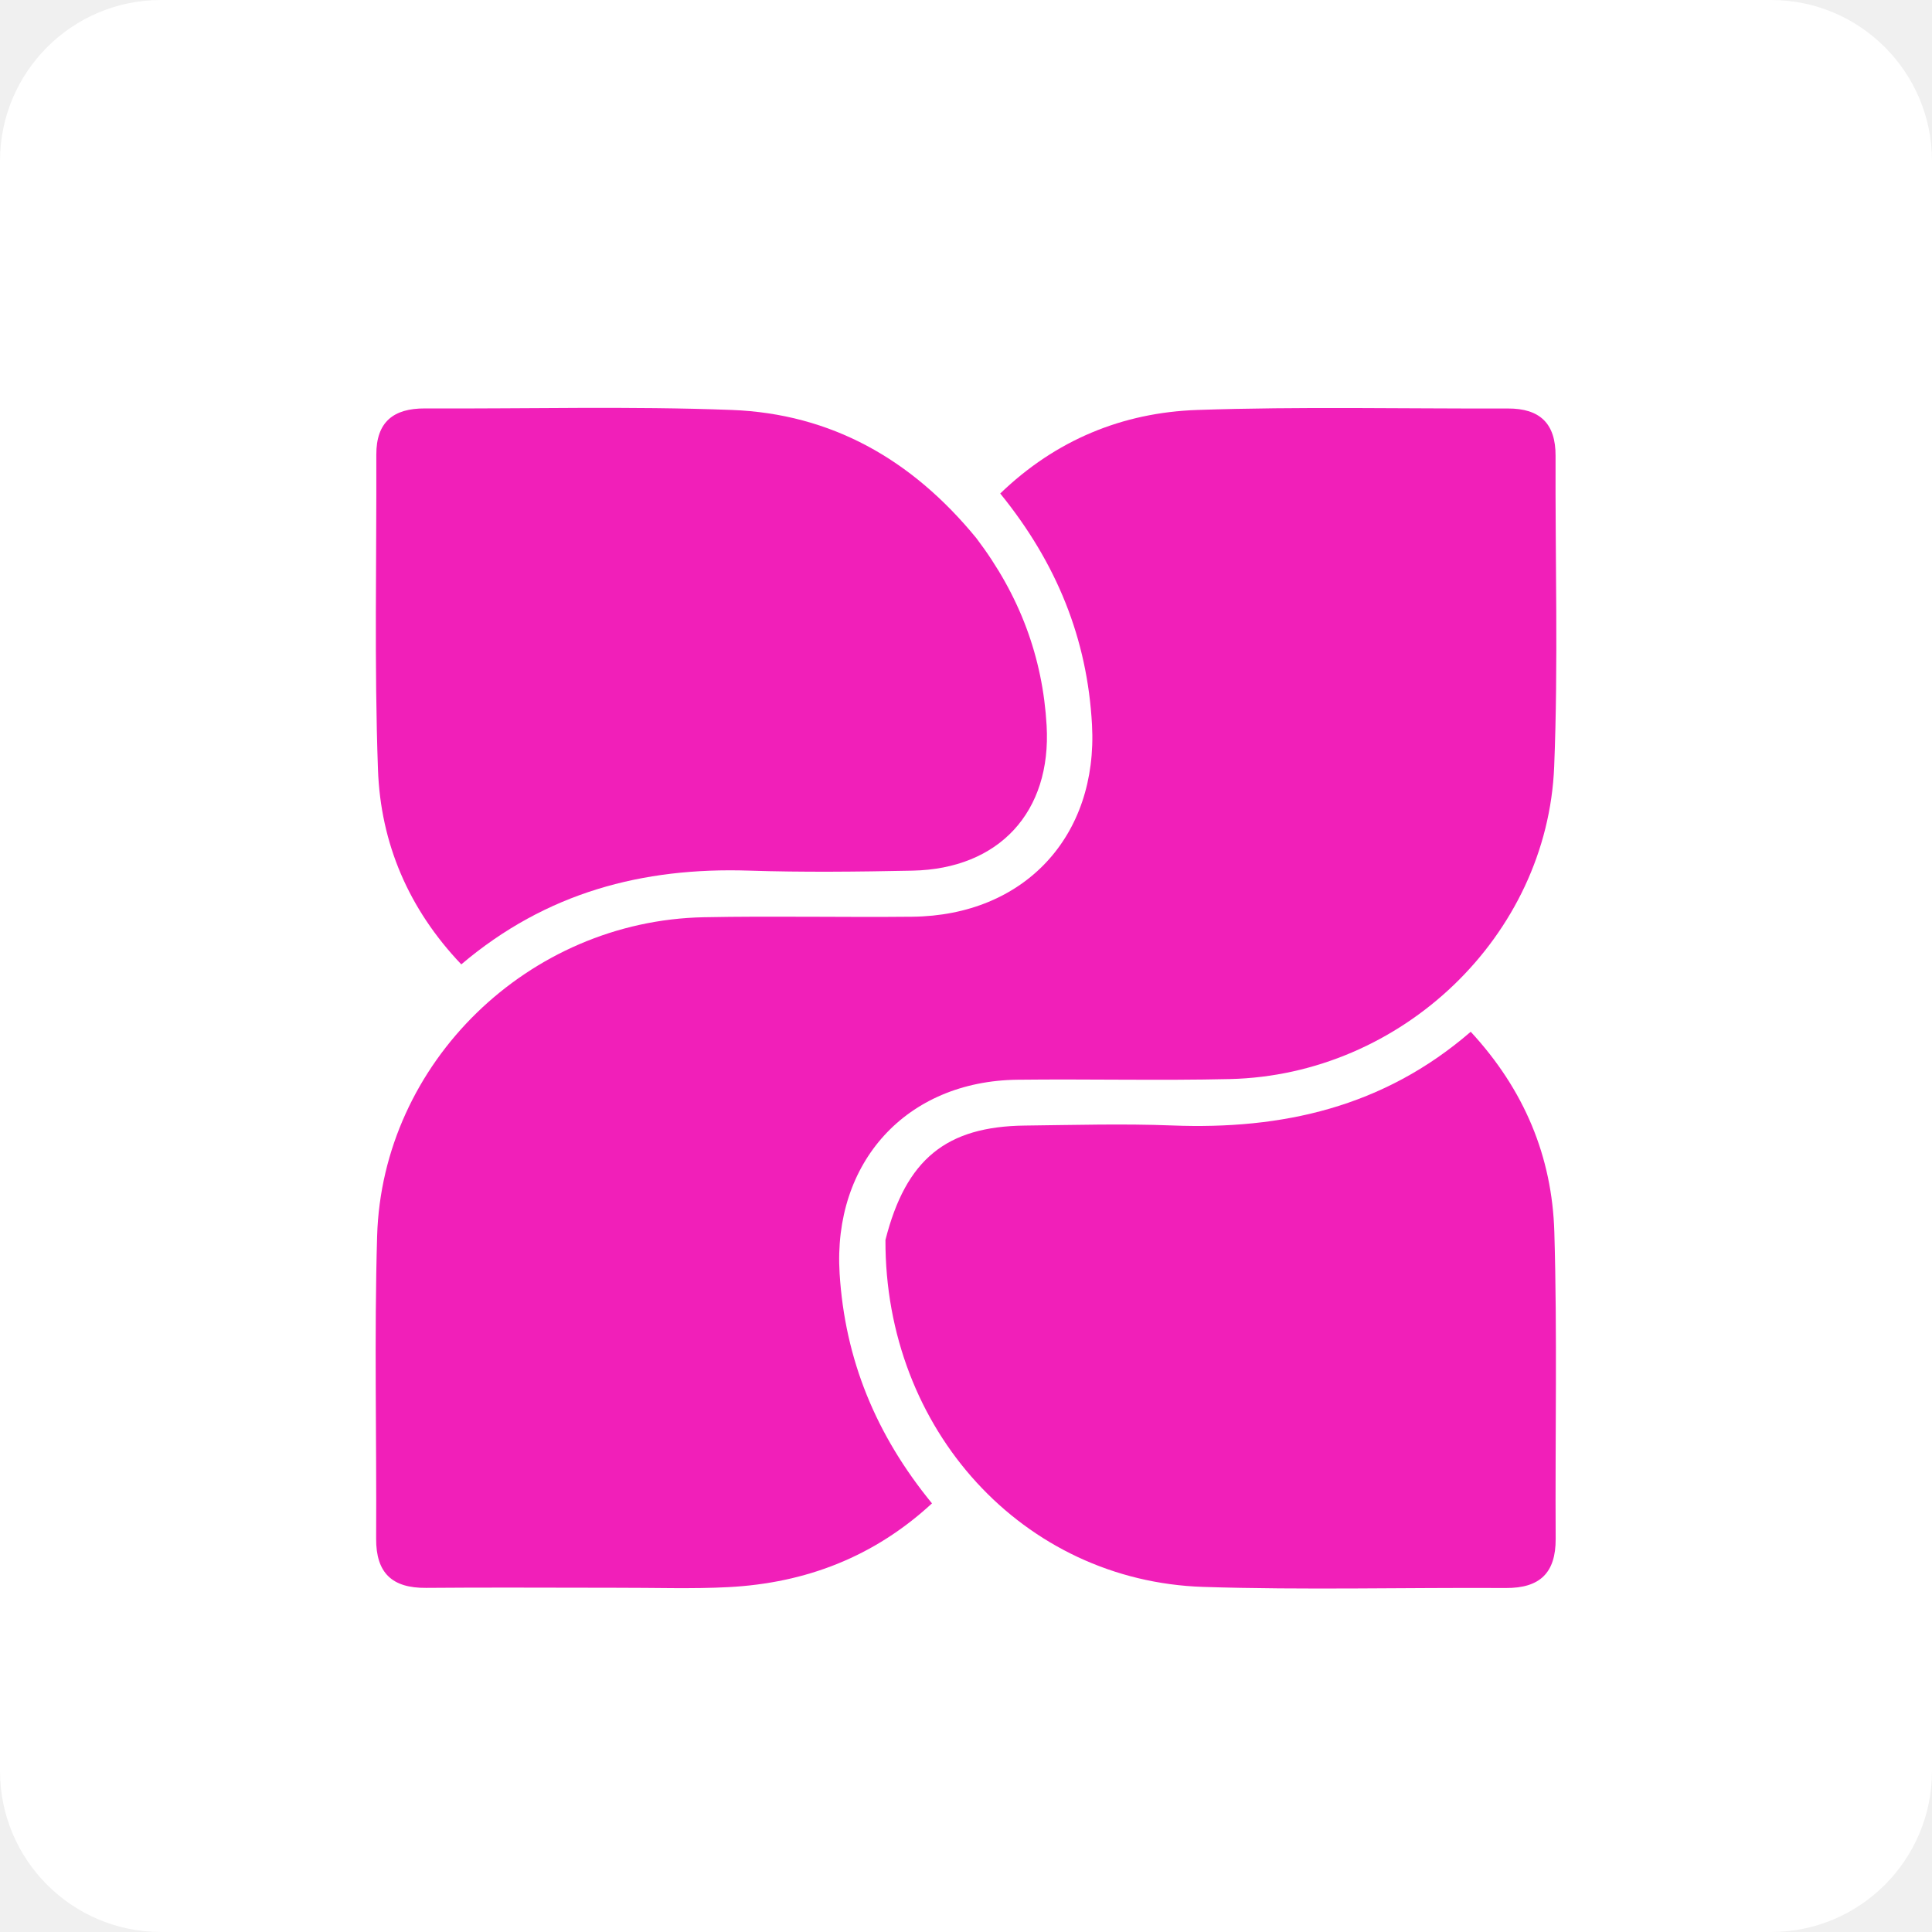
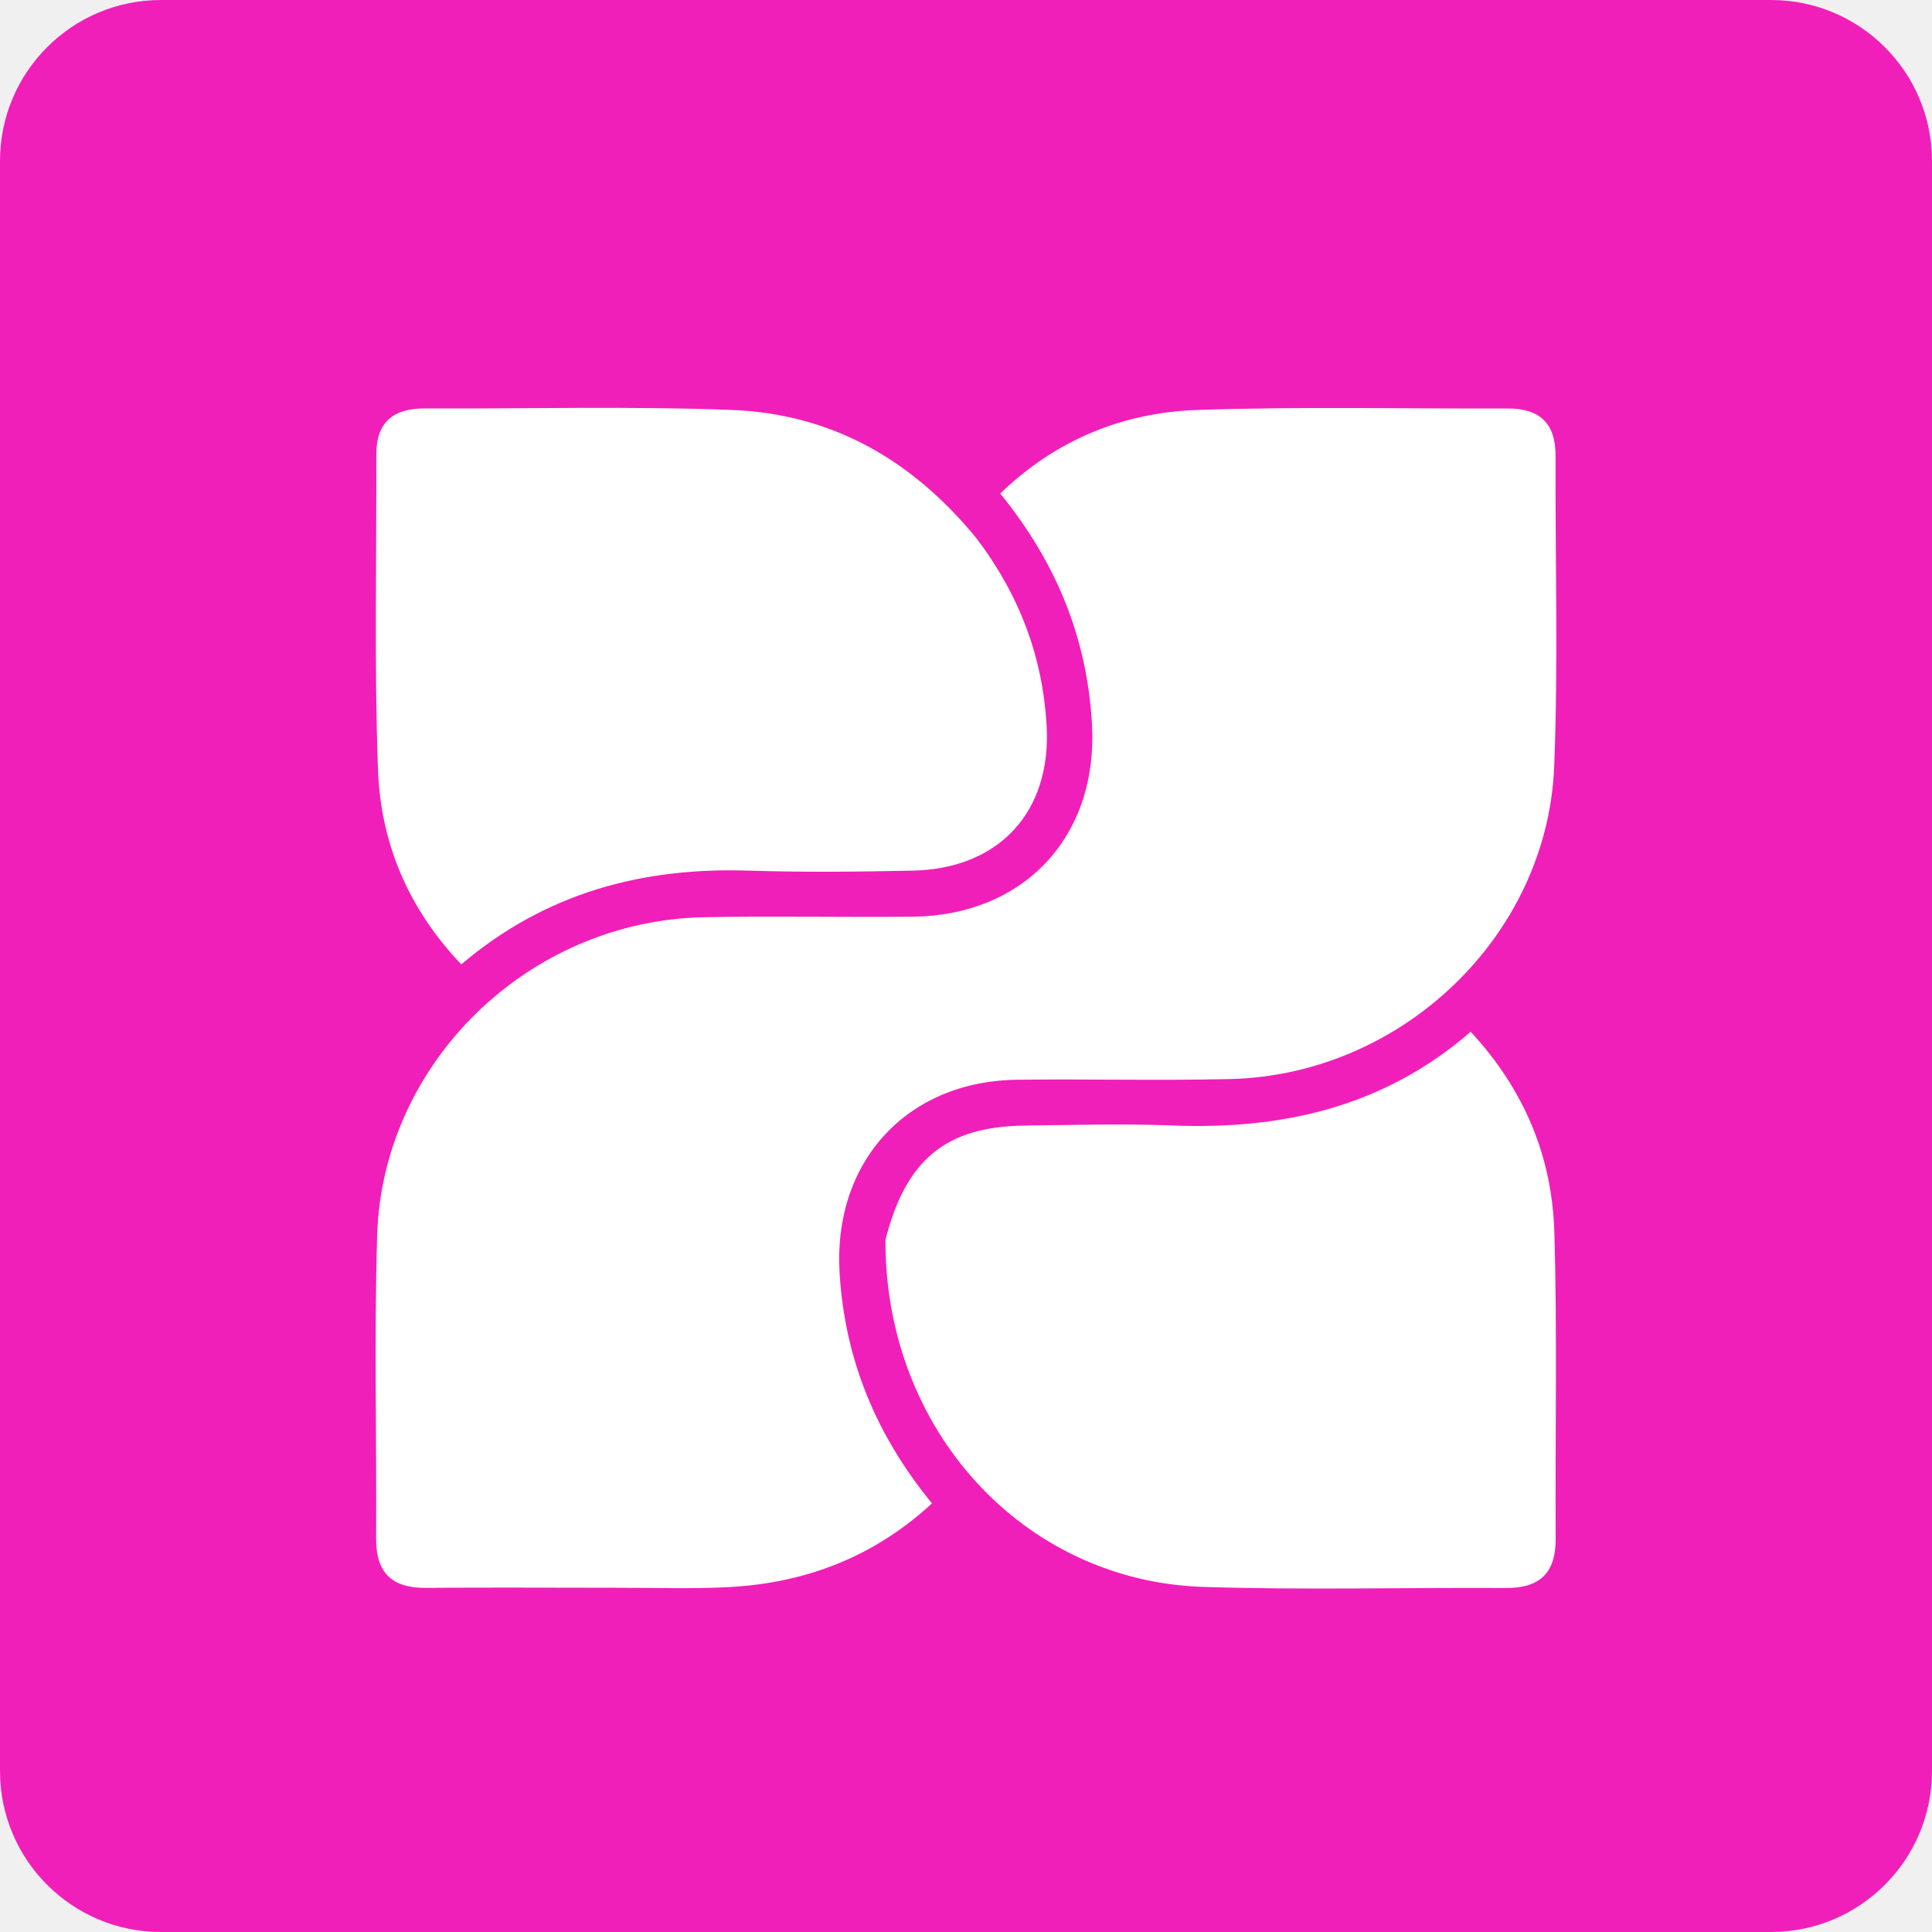
<svg xmlns="http://www.w3.org/2000/svg" width="180" height="180" viewBox="0 0 180 180" fill="none">
-   <rect width="180" height="180" rx="15" fill="white" />
-   <path d="M57.216 147.928C51.122 147.927 45.409 147.888 39.697 147.939C36.537 147.967 35.027 146.556 35.044 143.347C35.097 133.952 34.861 124.551 35.136 115.163C35.609 98.999 49.253 85.779 65.568 85.457C72.04 85.33 78.517 85.475 84.991 85.409C95.446 85.302 102.304 77.897 101.739 67.522C101.303 59.509 98.46 52.469 93.189 45.978C98.356 40.995 104.581 38.434 111.549 38.195C121.186 37.865 130.842 38.089 140.489 38.059C143.463 38.049 144.94 39.45 144.928 42.467C144.89 52.115 145.184 61.776 144.8 71.411C144.17 87.208 130.583 100.159 114.599 100.533C108.001 100.687 101.397 100.519 94.796 100.596C84.436 100.717 77.581 108.288 78.225 118.656C78.723 126.661 81.604 133.682 86.831 140.066C81.415 145.063 75.053 147.49 67.878 147.869C64.459 148.05 61.024 147.918 57.216 147.928Z" fill="#F11FB9" />
-   <path d="M90.966 50.14C95.002 55.459 97.147 61.227 97.512 67.601C97.973 75.658 93.074 80.95 85.018 81.116C79.939 81.22 74.853 81.277 69.777 81.114C59.888 80.795 50.896 83.136 42.977 89.849C38.062 84.687 35.461 78.565 35.215 71.705C34.865 61.936 35.091 52.146 35.061 42.365C35.051 39.312 36.654 38.039 39.595 38.053C49.121 38.096 58.657 37.832 68.17 38.194C77.412 38.544 84.934 42.771 90.966 50.14Z" fill="#F11FB9" />
-   <path d="M82.495 115.52C84.41 107.978 88.182 104.95 95.497 104.866C100.067 104.814 104.643 104.679 109.205 104.857C119.445 105.258 128.877 103.173 137.024 96.127C142.013 101.52 144.609 107.76 144.814 114.793C145.093 124.306 144.883 133.834 144.938 143.355C144.956 146.557 143.455 147.969 140.29 147.951C130.897 147.898 121.495 148.15 112.111 147.849C95.335 147.31 82.432 133.217 82.495 115.52Z" fill="#F11FB9" />
+   <rect width="180" height="180" rx="15" fill="#F11FB9" />
+   <path d="M57.216 147.928C51.122 147.927 45.409 147.888 39.697 147.939C36.537 147.967 35.027 146.556 35.044 143.347C35.097 133.952 34.861 124.551 35.136 115.163C35.609 98.999 49.253 85.779 65.568 85.457C72.04 85.33 78.517 85.475 84.991 85.409C95.446 85.302 102.304 77.897 101.739 67.522C101.303 59.509 98.46 52.469 93.189 45.978C98.356 40.995 104.581 38.434 111.549 38.195C121.186 37.865 130.842 38.089 140.489 38.059C143.463 38.049 144.94 39.45 144.928 42.467C144.89 52.115 145.184 61.776 144.8 71.411C144.17 87.208 130.583 100.159 114.599 100.533C108.001 100.687 101.397 100.519 94.796 100.596C84.436 100.717 77.581 108.288 78.225 118.656C78.723 126.661 81.604 133.682 86.831 140.066C81.415 145.063 75.053 147.49 67.878 147.869C64.459 148.05 61.024 147.918 57.216 147.928Z" fill="white" />
+   <path d="M90.966 50.14C95.002 55.459 97.147 61.227 97.512 67.601C97.973 75.658 93.074 80.95 85.018 81.116C79.939 81.22 74.853 81.277 69.777 81.114C59.888 80.795 50.896 83.136 42.977 89.849C38.062 84.687 35.461 78.565 35.215 71.705C34.865 61.936 35.091 52.146 35.061 42.365C35.051 39.312 36.654 38.039 39.595 38.053C49.121 38.096 58.657 37.832 68.17 38.194C77.412 38.544 84.934 42.771 90.966 50.14Z" fill="white" />
+   <path d="M82.495 115.52C84.41 107.978 88.182 104.95 95.497 104.866C100.067 104.814 104.643 104.679 109.205 104.857C119.445 105.258 128.877 103.173 137.024 96.127C142.013 101.52 144.609 107.76 144.814 114.793C145.093 124.306 144.883 133.834 144.938 143.355C144.956 146.557 143.455 147.969 140.29 147.951C130.897 147.898 121.495 148.15 112.111 147.849C95.335 147.31 82.432 133.217 82.495 115.52Z" fill="white" />
</svg>
